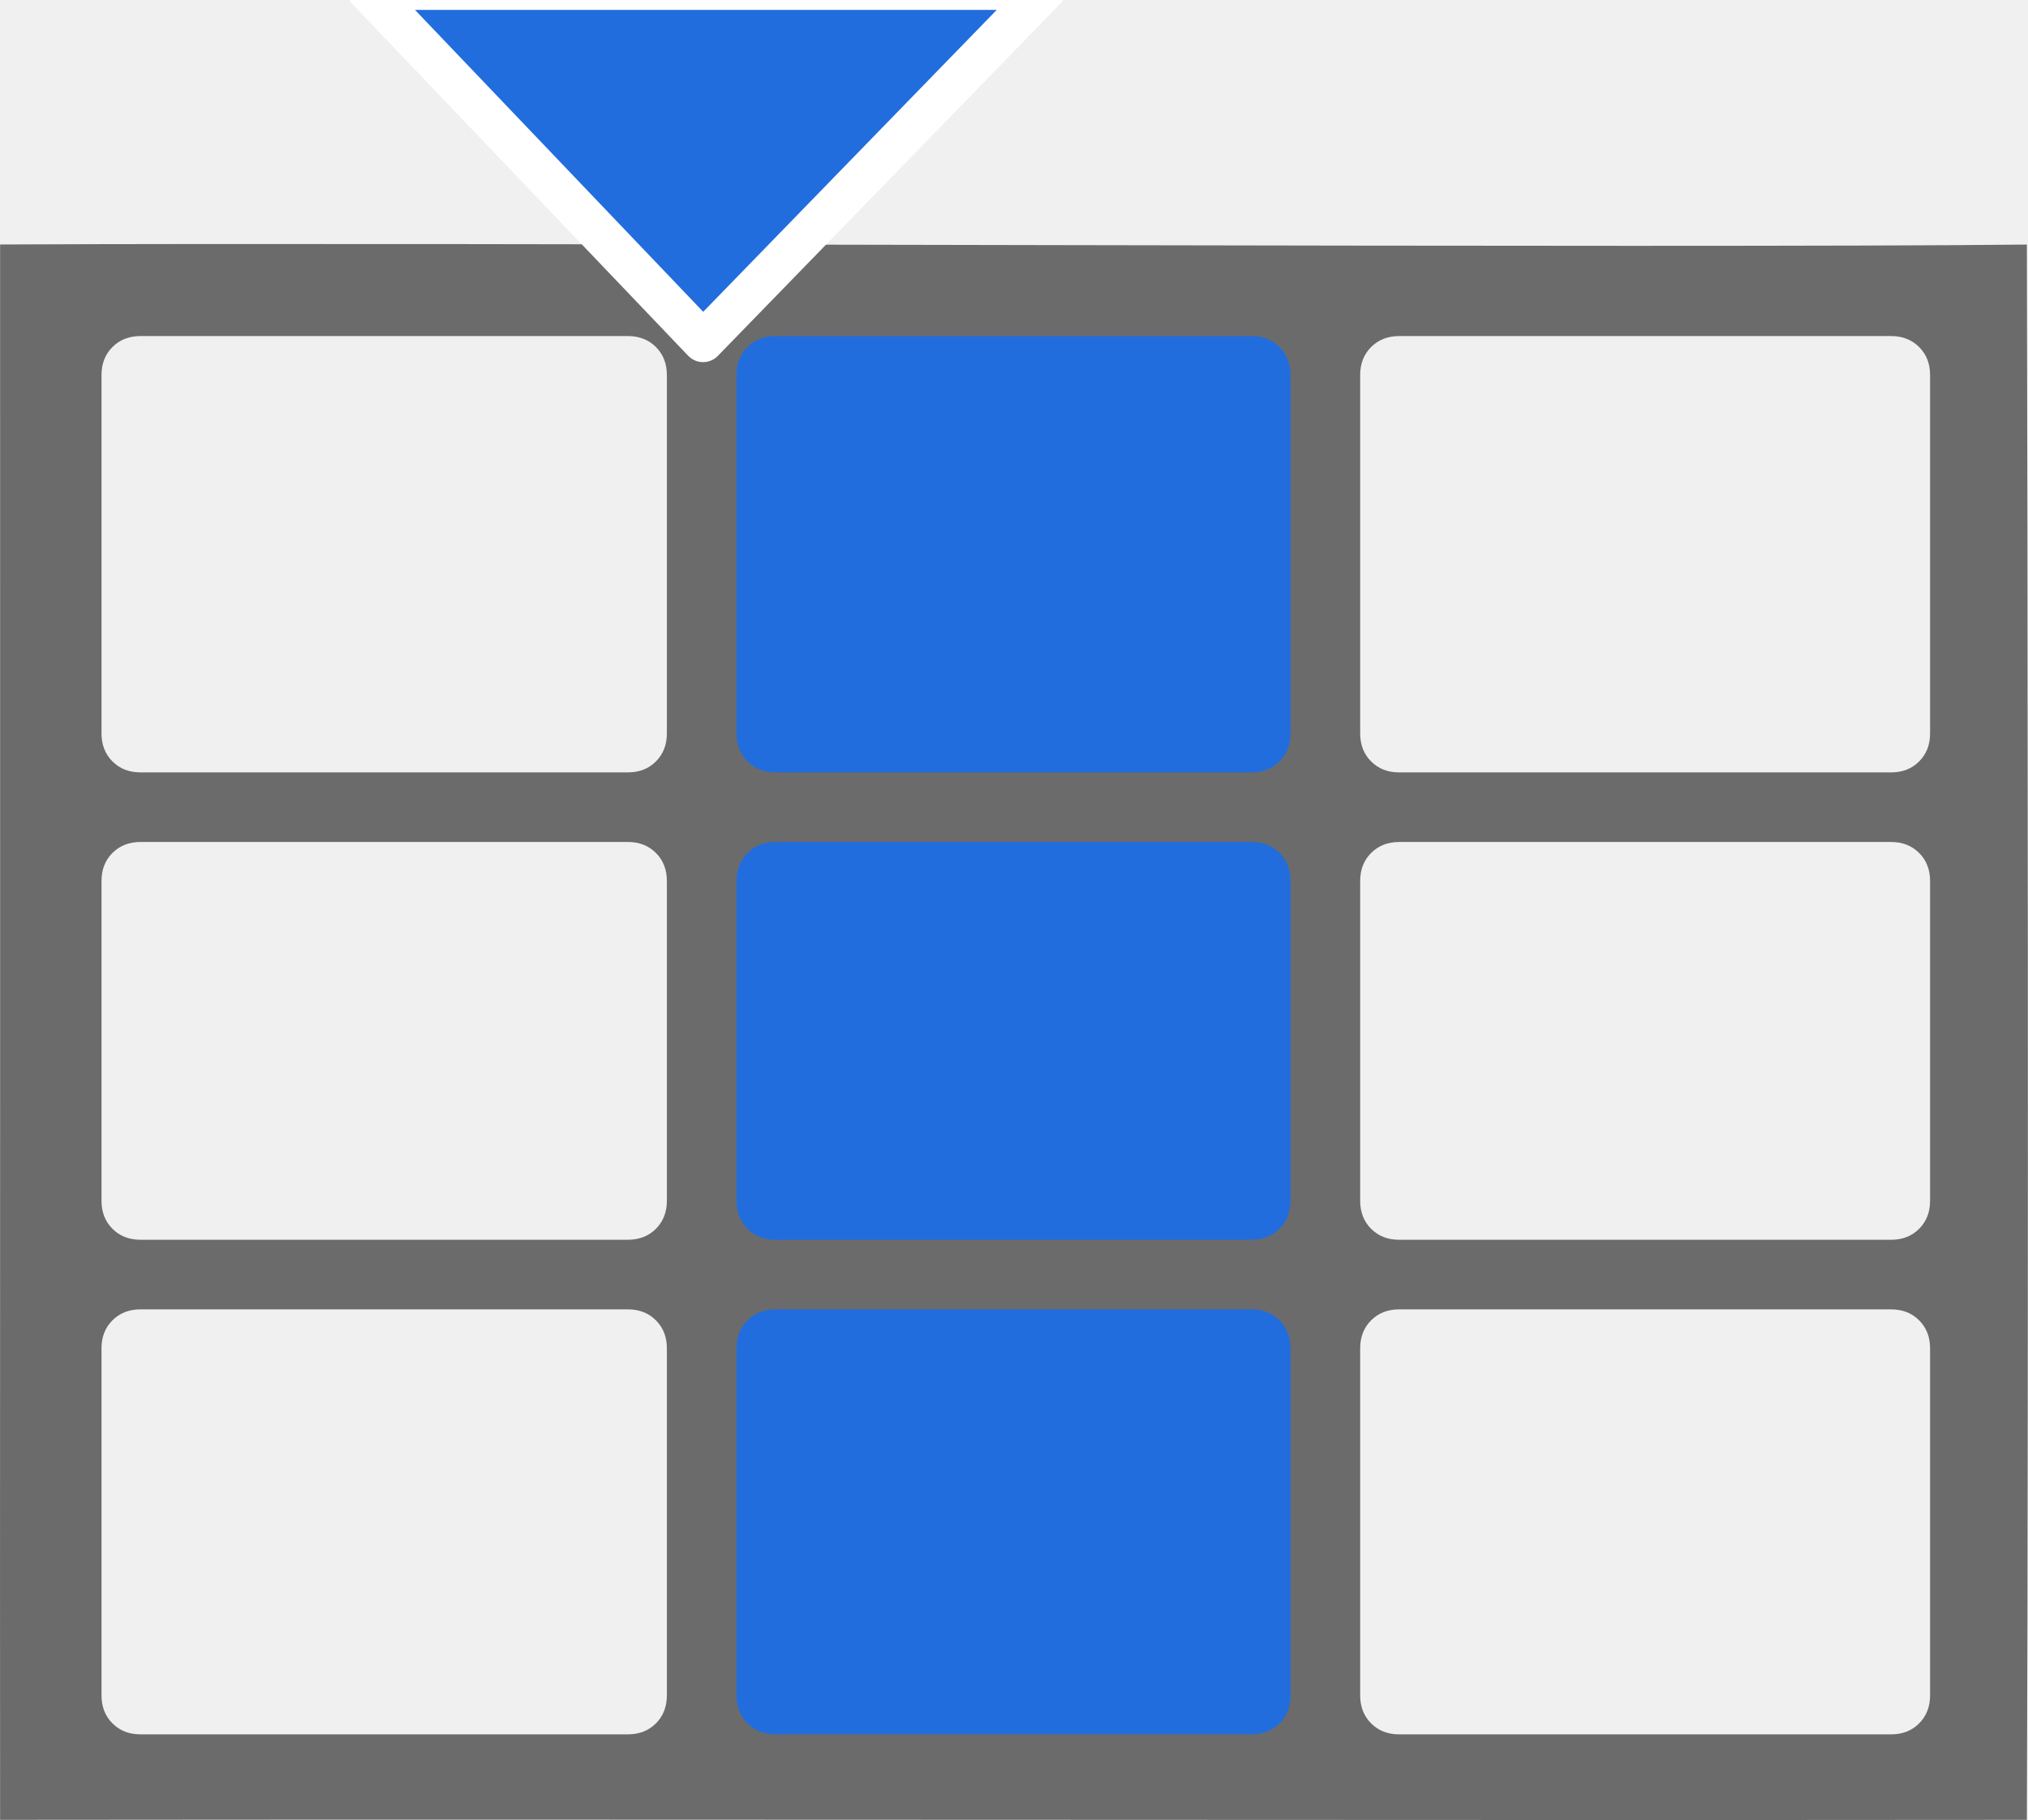
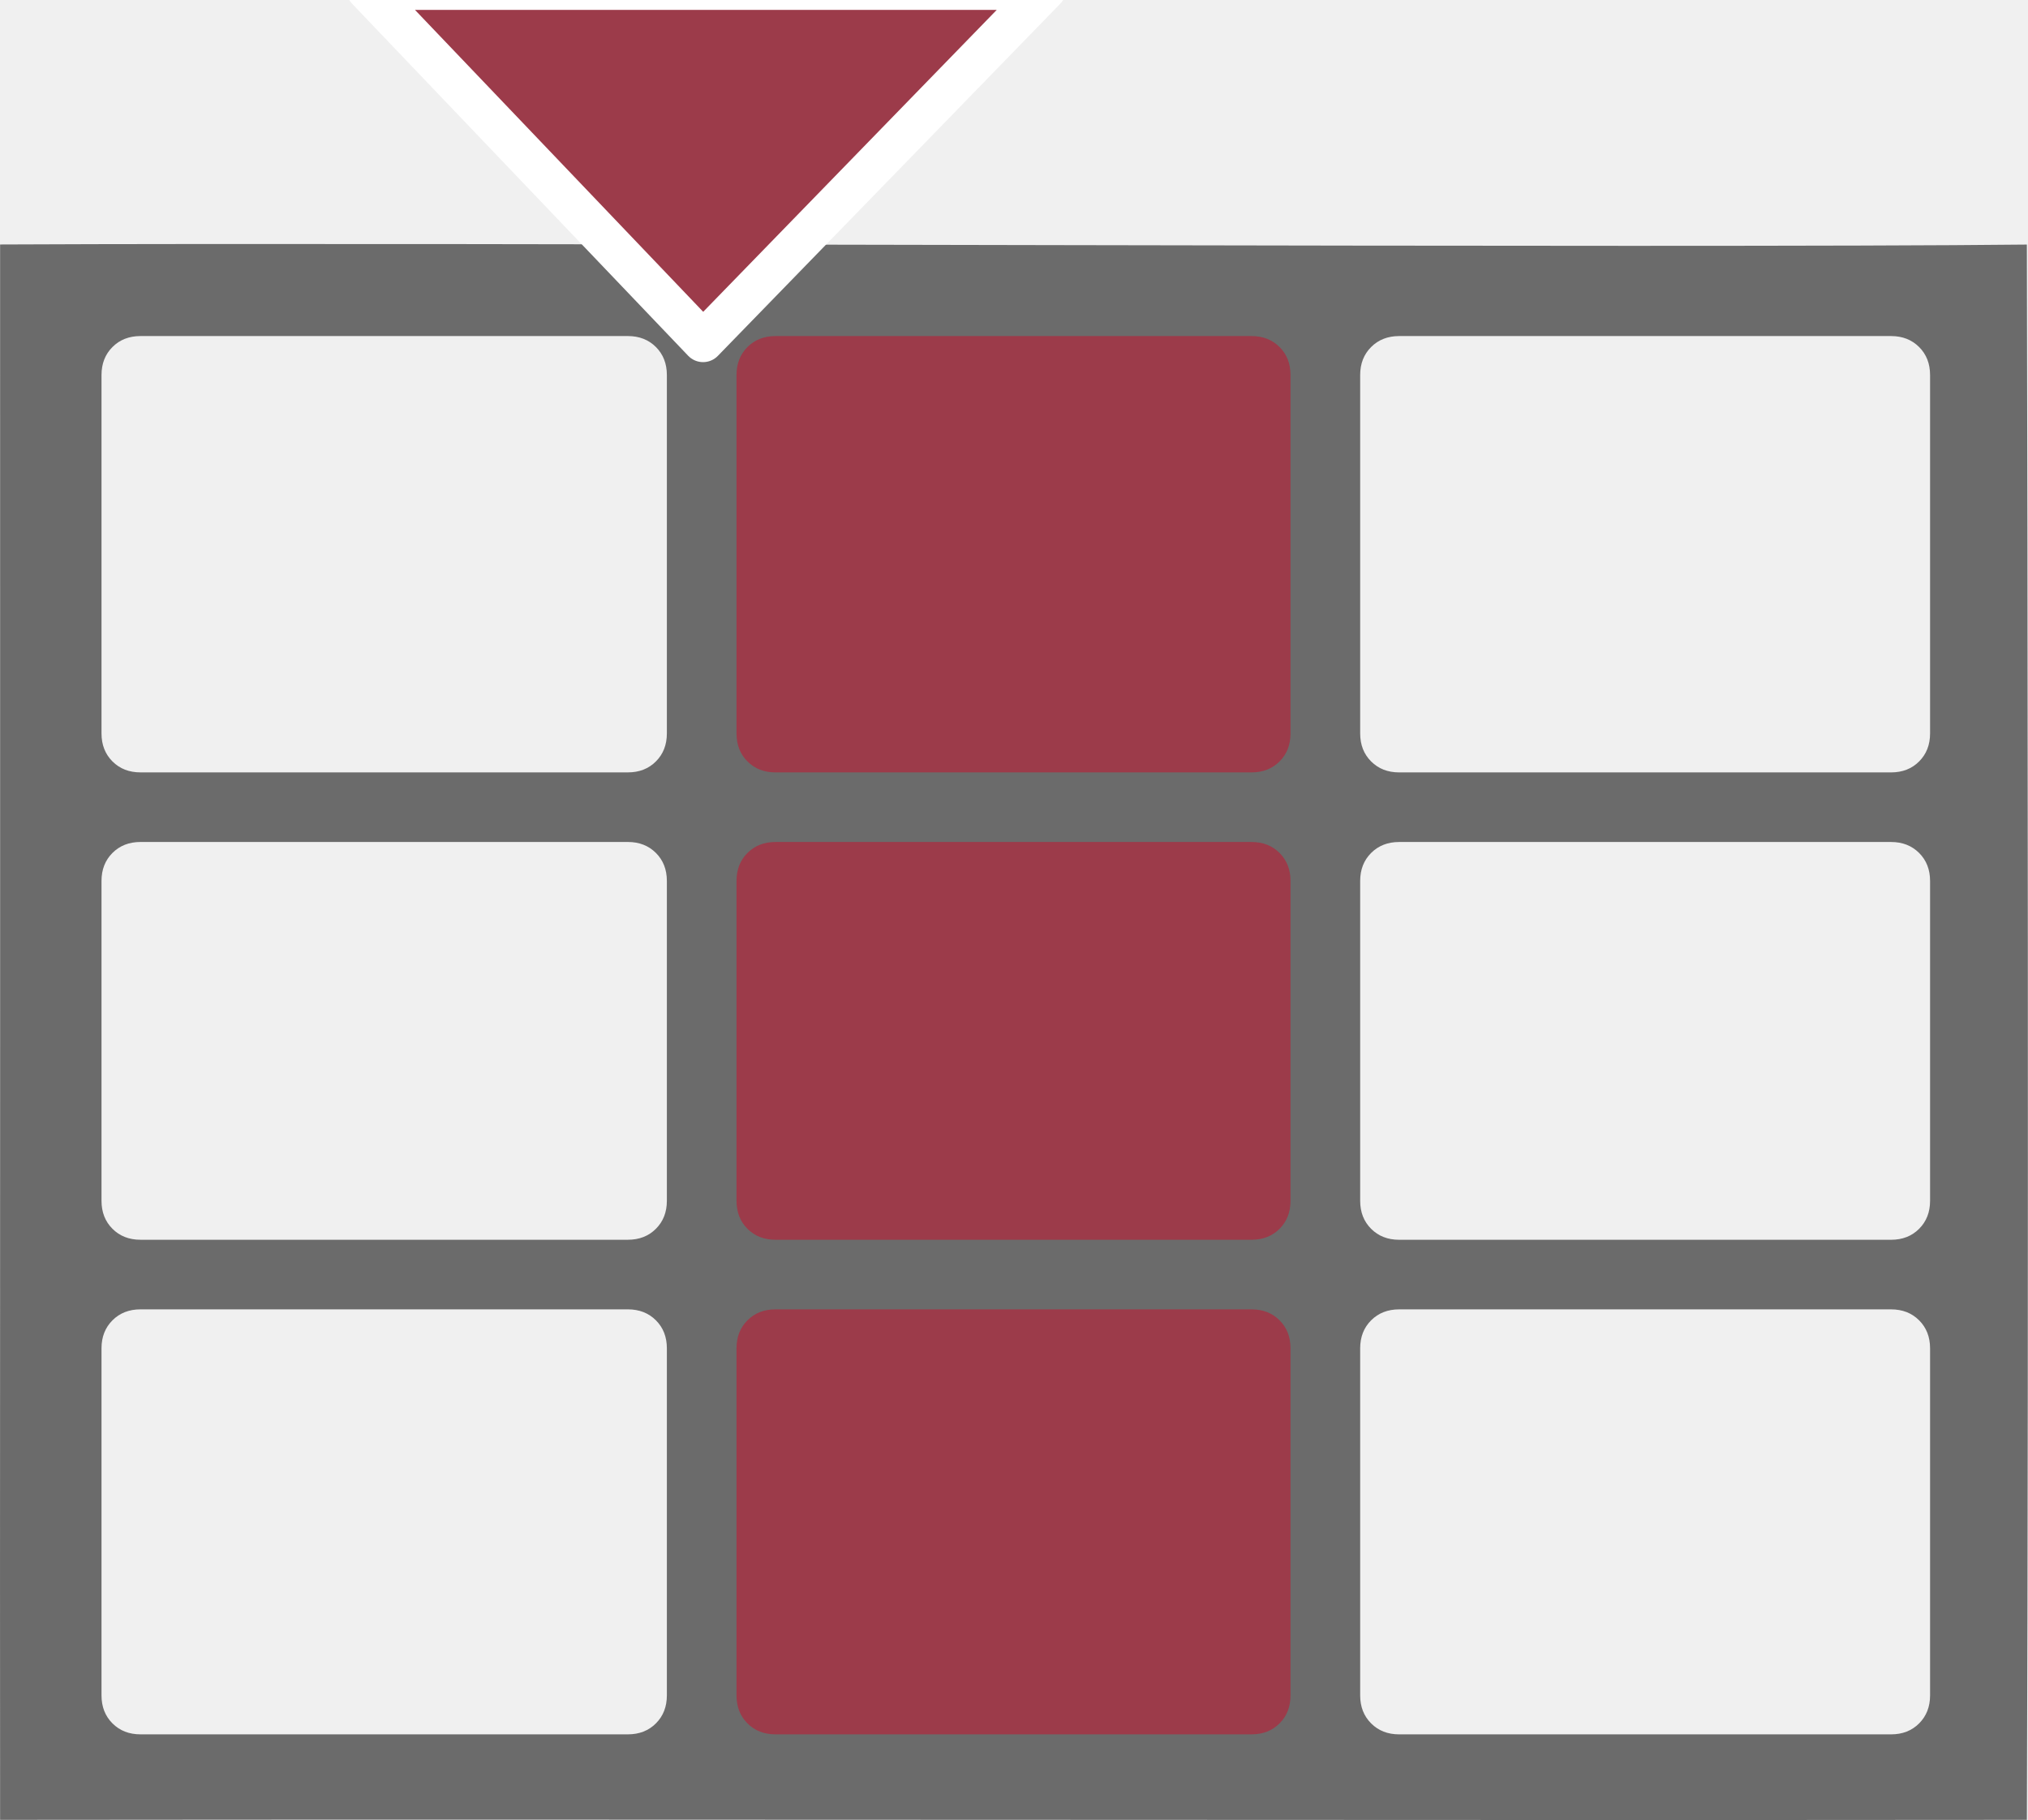
<svg xmlns="http://www.w3.org/2000/svg" id="svg2" viewBox="0 0 1787 1604" height="1604" width="1787" version="1.1">
  <defs id="defs11" />
-   <rect style="fill:#226ddd;stroke-width:0;fill-opacity:1" x="641.8" y="259.62" width="511.1" height="1290.1" id="rect4138" />
+   <rect style="fill:#9c3b4a;stroke-width:0;fill-opacity:1" x="641.8" y="259.62" width="511.1" height="1290.1" id="rect4138" />
  <path style="fill:#6b6b6b" d="m 587.62,1494.2 v -305.91 c 0,-10.012 -3.22,-18.236 -9.66,-24.672 -6.44,-6.436 -14.669,-9.654 -24.687,-9.654 h -429.48 c -10.018,0 -18.247,3.218 -24.687,9.654 -6.44,6.436 -9.66,14.66 -9.66,24.672 v 305.91 c 0,10.012 3.22,18.236 9.66,24.672 6.44,6.436 14.669,9.654 24.687,9.654 h 429.48 c 10.018,0 18.247,-3.218 24.687,-9.654 6.44,-6.436 9.66,-14.66 9.66,-24.672 z m 0,-435.9 V 776.38 c 0,-10.012 -3.22,-18.235 -9.66,-24.672 -6.44,-6.436 -14.669,-9.654 -24.687,-9.654 h -429.48 c -10.018,0 -18.247,3.218 -24.687,9.654 -6.44,6.436 -9.66,14.66 -9.66,24.672 v 281.92 c 0,10.012 3.22,18.236 9.66,24.672 6.44,6.436 14.669,9.654 24.687,9.654 h 429.48 c 10.018,0 18.247,-3.218 24.687,-9.654 6.44,-6.436 9.66,-14.66 9.66,-24.672 z m 549.54,435.9 v -305.91 c 0,-10.012 -3.22,-18.236 -9.66,-24.672 -6.44,-6.436 -14.669,-9.654 -24.687,-9.654 h -419.48 c -10.018,0 -18.247,3.218 -24.687,9.654 -6.44,6.436 -9.66,14.66 -9.66,24.672 v 305.91 c 0,10.012 3.22,18.236 9.66,24.672 6.44,6.436 14.669,9.654 24.687,9.654 h 419.48 c 10.018,0 18.247,-3.218 24.687,-9.654 6.44,-6.436 9.66,-14.66 9.66,-24.672 z M 587.62,646.4 V 330.5 c 0,-10.012 -3.22,-18.236 -9.66,-24.672 -6.44,-6.436 -14.669,-9.654 -24.687,-9.654 h -429.48 c -10.018,0 -18.247,3.218 -24.687,9.654 -6.44,6.436 -9.66,14.66 -9.66,24.672 v 315.9 c 0,10.012 3.22,18.236 9.66,24.672 6.44,6.436 14.669,9.654 24.687,9.654 h 429.48 c 10.018,0 18.247,-3.218 24.687,-9.654 6.44,-6.436 9.66,-14.66 9.66,-24.672 z m 549.54,411.91 V 776.39 c 0,-10.012 -3.22,-18.235 -9.66,-24.672 -6.44,-6.436 -14.669,-9.654 -24.687,-9.654 h -419.48 c -10.018,0 -18.247,3.218 -24.687,9.654 -6.44,6.436 -9.66,14.66 -9.66,24.672 v 281.92 c 0,10.012 3.22,18.236 9.66,24.672 6.44,6.436 14.669,9.654 24.687,9.654 h 419.48 c 10.018,0 18.247,-3.218 24.687,-9.654 6.44,-6.436 9.66,-14.66 9.66,-24.672 z m 563.55,435.9 V 1188.3 c 0,-10.012 -3.22,-18.236 -9.66,-24.672 -6.44,-6.436 -14.669,-9.654 -24.687,-9.654 h -433.48 c -10.018,0 -18.246,3.218 -24.687,9.654 -6.44,6.436 -9.66,14.66 -9.66,24.672 v 305.91 c 0,10.012 3.22,18.236 9.66,24.672 6.44,6.436 14.669,9.654 24.687,9.654 h 433.48 c 10.018,0 18.247,-3.218 24.687,-9.654 6.44,-6.436 9.66,-14.66 9.66,-24.672 z m -563.55,-847.8 v -315.9 c 0,-10.012 -3.22,-18.236 -9.66,-24.672 -6.44,-6.436 -14.669,-9.654 -24.687,-9.654 h -419.48 c -10.018,0 -18.247,3.218 -24.687,9.654 -6.44,6.436 -9.66,14.66 -9.66,24.672 v 315.9 c 0,10.012 3.22,18.236 9.66,24.672 6.44,6.436 14.669,9.654 24.687,9.654 h 419.48 c 10.018,0 18.247,-3.218 24.687,-9.654 6.44,-6.436 9.66,-14.66 9.66,-24.672 z m 563.55,411.91 V 776.4 c 0,-10.012 -3.22,-18.235 -9.66,-24.672 -6.44,-6.436 -14.669,-9.654 -24.687,-9.654 h -433.48 c -10.018,0 -18.246,3.218 -24.687,9.654 -6.44,6.436 -9.66,14.66 -9.66,24.672 v 281.92 c 0,10.012 3.22,18.236 9.66,24.672 6.44,6.436 14.669,9.654 24.687,9.654 h 433.48 c 10.018,0 18.247,-3.218 24.687,-9.654 6.44,-6.436 9.66,-14.66 9.66,-24.672 z m 0,-411.91 v -315.9 c 0,-10.012 -3.22,-18.236 -9.66,-24.672 -6.44,-6.436 -14.669,-9.654 -24.687,-9.654 h -433.48 c -10.018,0 -18.246,3.218 -24.687,9.654 -6.44,6.436 -9.66,14.66 -9.66,24.672 v 315.9 c 0,10.012 3.22,18.236 9.66,24.672 6.44,6.436 14.669,9.654 24.687,9.654 h 433.48 c 10.018,0 18.247,-3.218 24.687,-9.654 6.44,-6.436 9.66,-14.66 9.66,-24.672 z m 85.379,957.46 c -547.62,0.547 -1203.7,-0.647 -1786,0 -0.214,-400.11 0.14,-169.42 0,-1388.4 406.62,-1.95 1486.3,3.42 1785.9,0.07 0.589,245.53 1.716,931.83 0,1388.4 z" id="path4" />
-   <path style="fill:#226ddd;stroke:#ffffff;stroke-width:36.322;stroke-linecap:round;stroke-linejoin:round;fill-opacity:1" d="m 619.51,300.98 c 0,0 -98.764,-103.47 -148.15,-155.21 C 421.98,94.034 323.22,-9.44 323.22,-9.44 l 299.03,-4e-6 299.03,-5e-6 c 0,0 -95.803,98.502 -150.88,155.21 -45.468,46.809 -150.88,155.21 -150.88,155.21 z" id="path4161" />
+   <path style="fill:#9c3b4a;stroke:#ffffff;stroke-width:36.322;stroke-linecap:round;stroke-linejoin:round;fill-opacity:1" d="m 619.51,300.98 c 0,0 -98.764,-103.47 -148.15,-155.21 C 421.98,94.034 323.22,-9.44 323.22,-9.44 l 299.03,-4e-6 299.03,-5e-6 c 0,0 -95.803,98.502 -150.88,155.21 -45.468,46.809 -150.88,155.21 -150.88,155.21 z" id="path4161" />
</svg>
